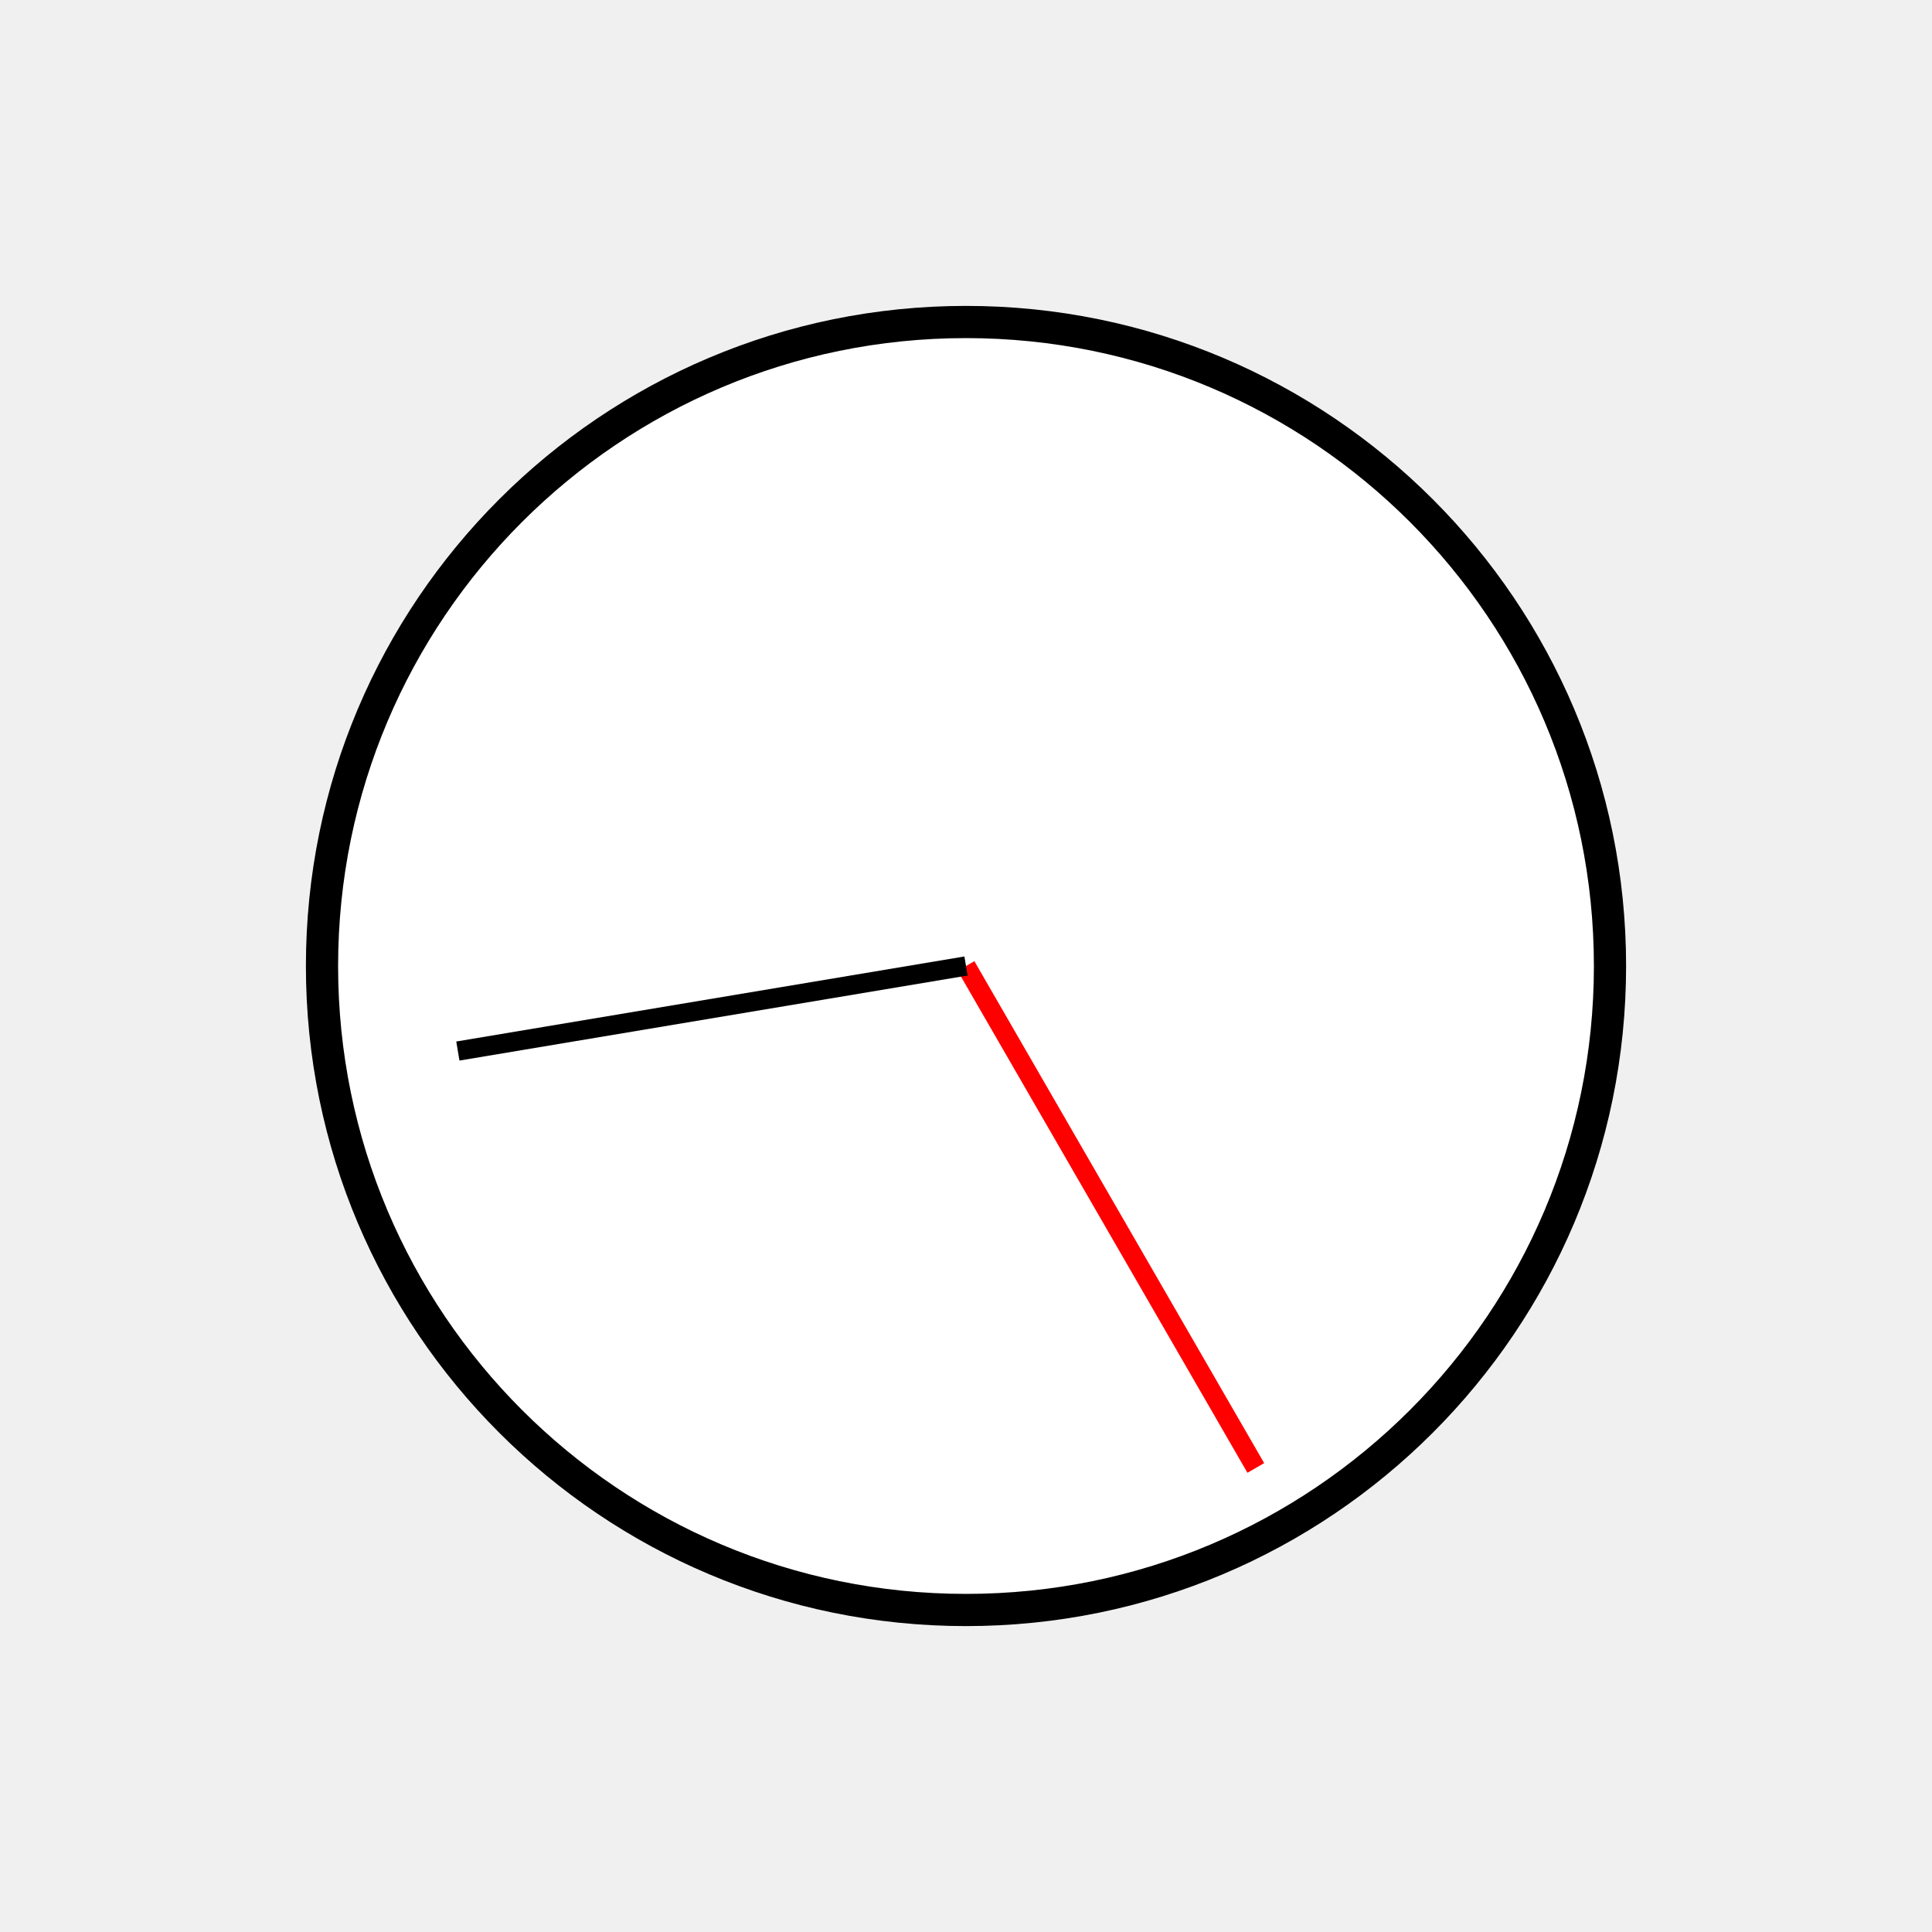
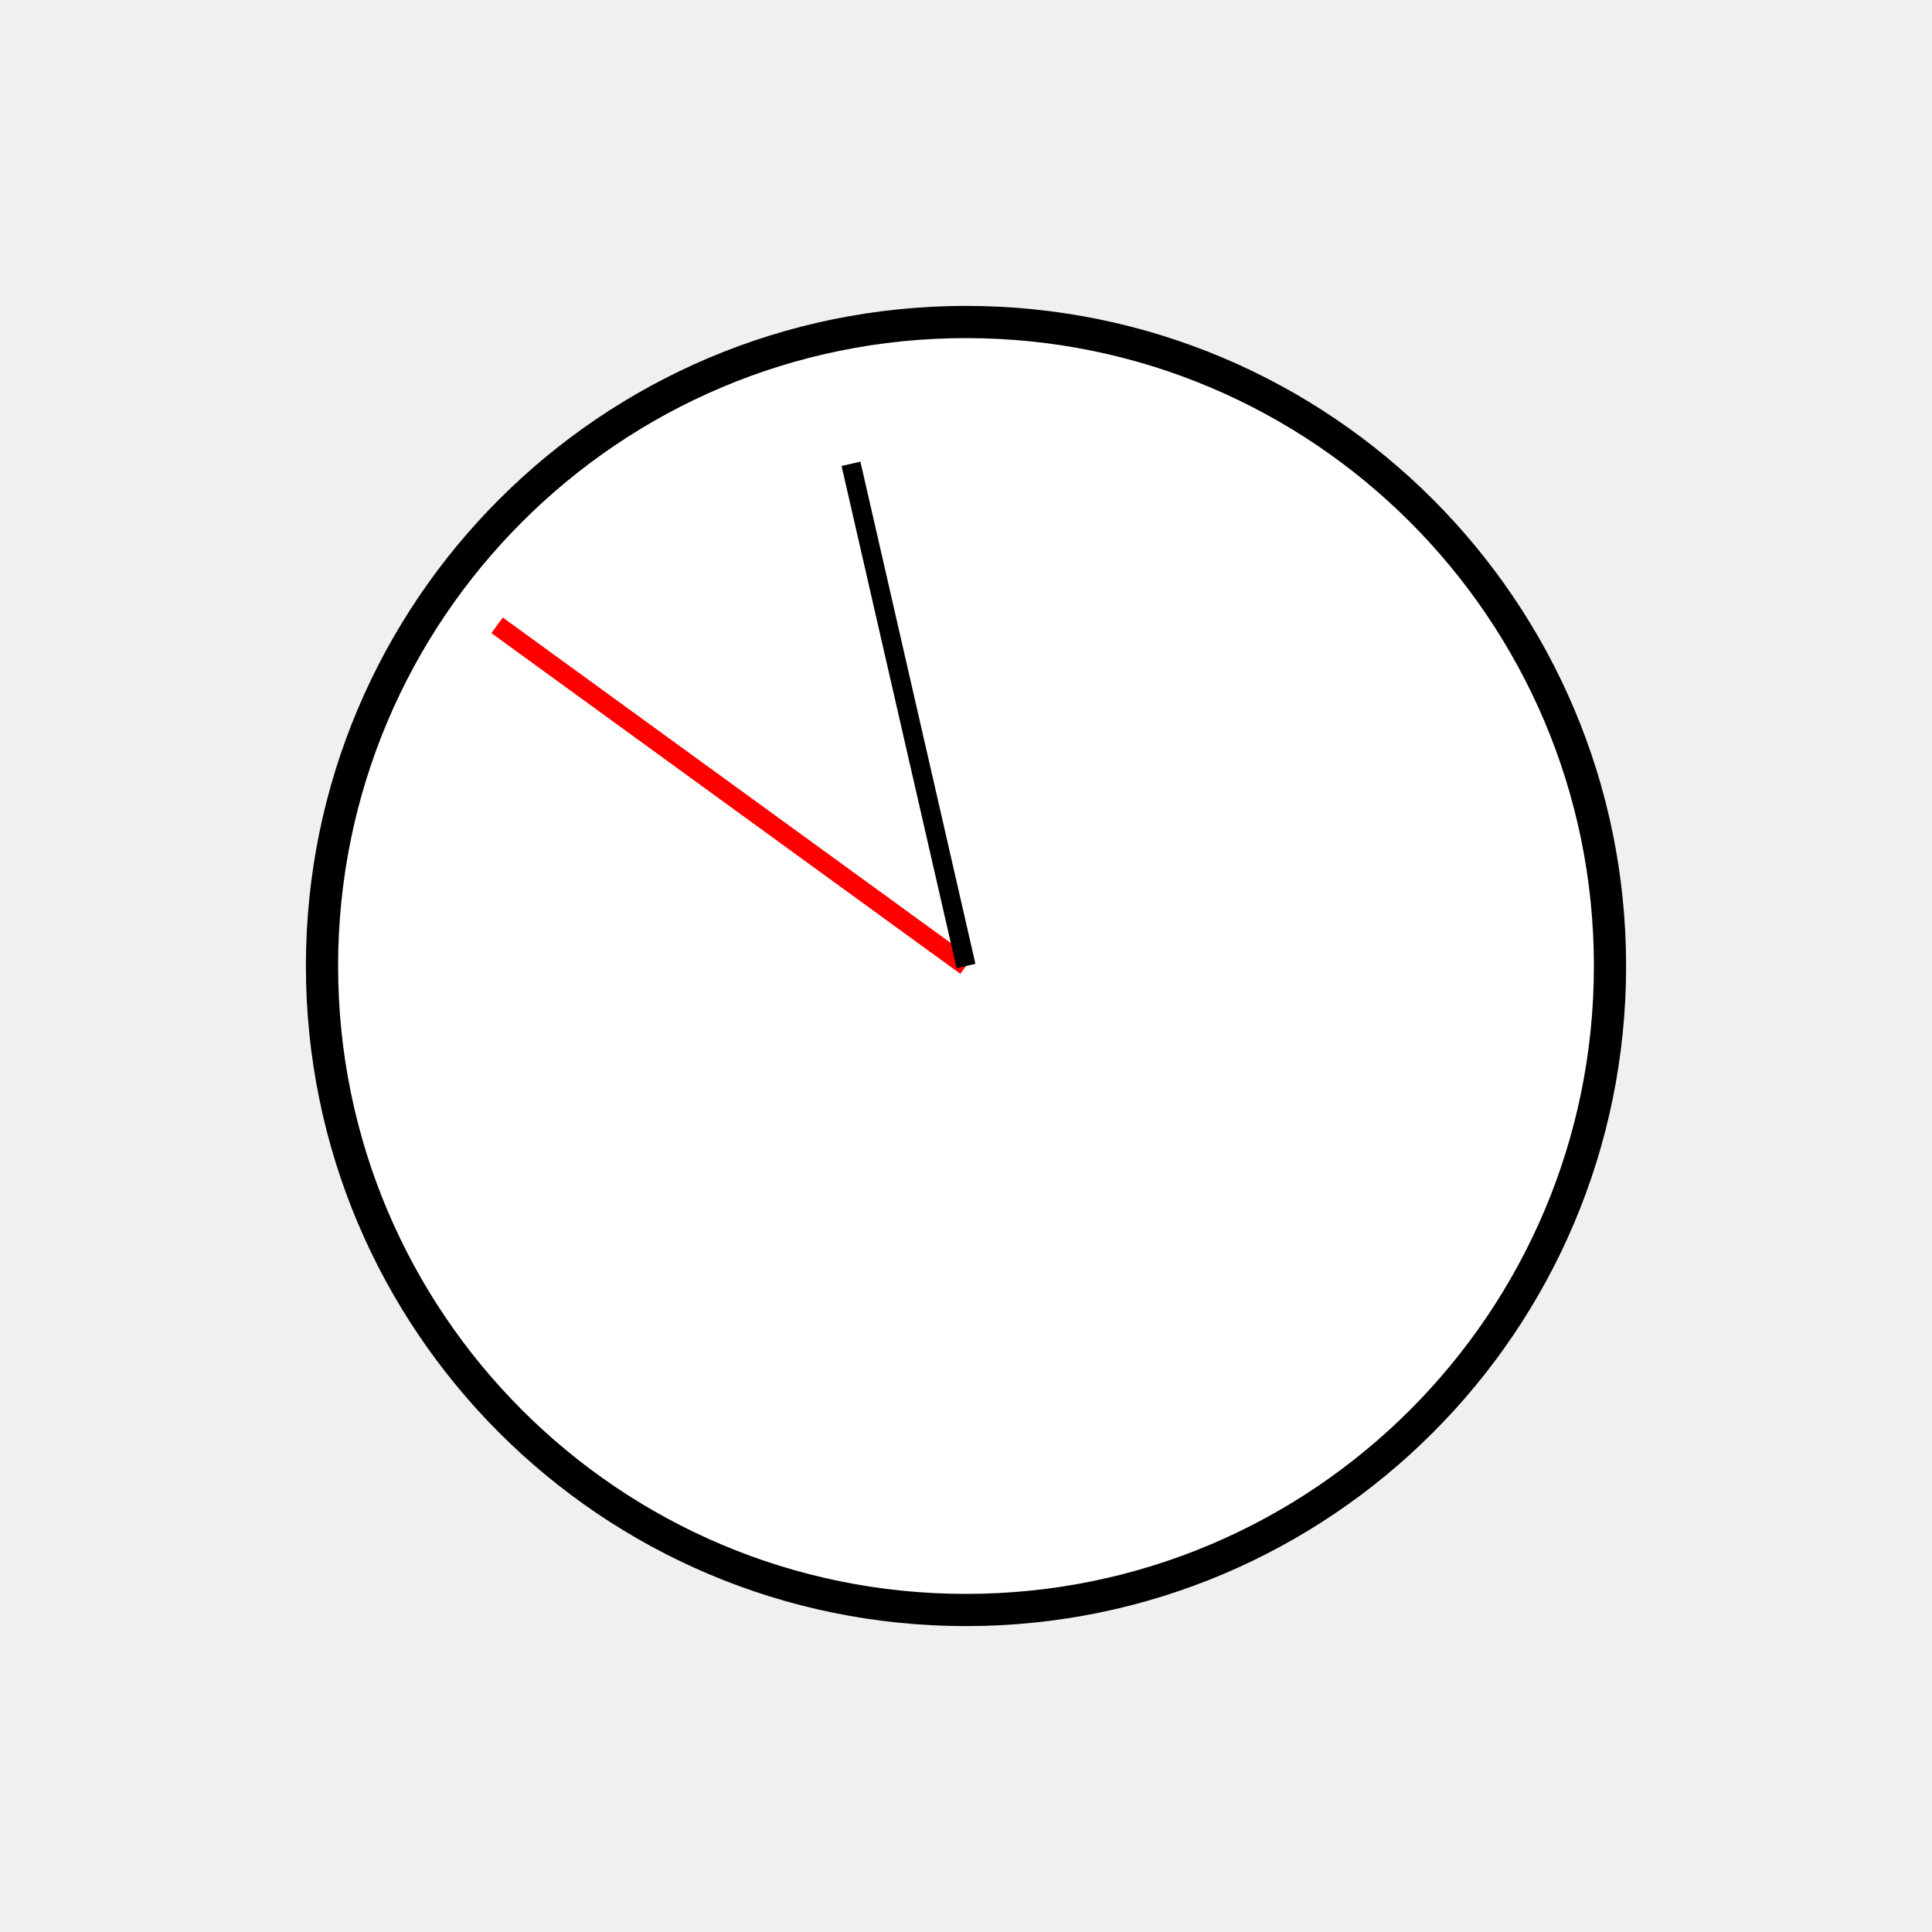
<svg xmlns="http://www.w3.org/2000/svg" width="100%" height="100%" viewBox="0 0 300 300" version="2.0">
  <circle cx="150" cy="150" r="100" style="fill:#fff;stroke:#000;stroke-width:5px;" />
-   <line x1="150" y1="150" x2="195.000" y2="227.942" style="fill:none;stroke:#f00;stroke-width:3px;" />
-   <line x1="150" y1="150" x2="71.097" y2="163.204" style="fill:none;stroke:#000;stroke-width:3px;" />
+   <line x1="150" y1="150" x2="77.188" y2="97.099" style="fill:none;stroke:#f00;stroke-width:3px;" />
+   <line x1="150" y1="150" x2="132.140" y2="72.019" style="fill:none;stroke:#000;stroke-width:3px;" />
</svg>
